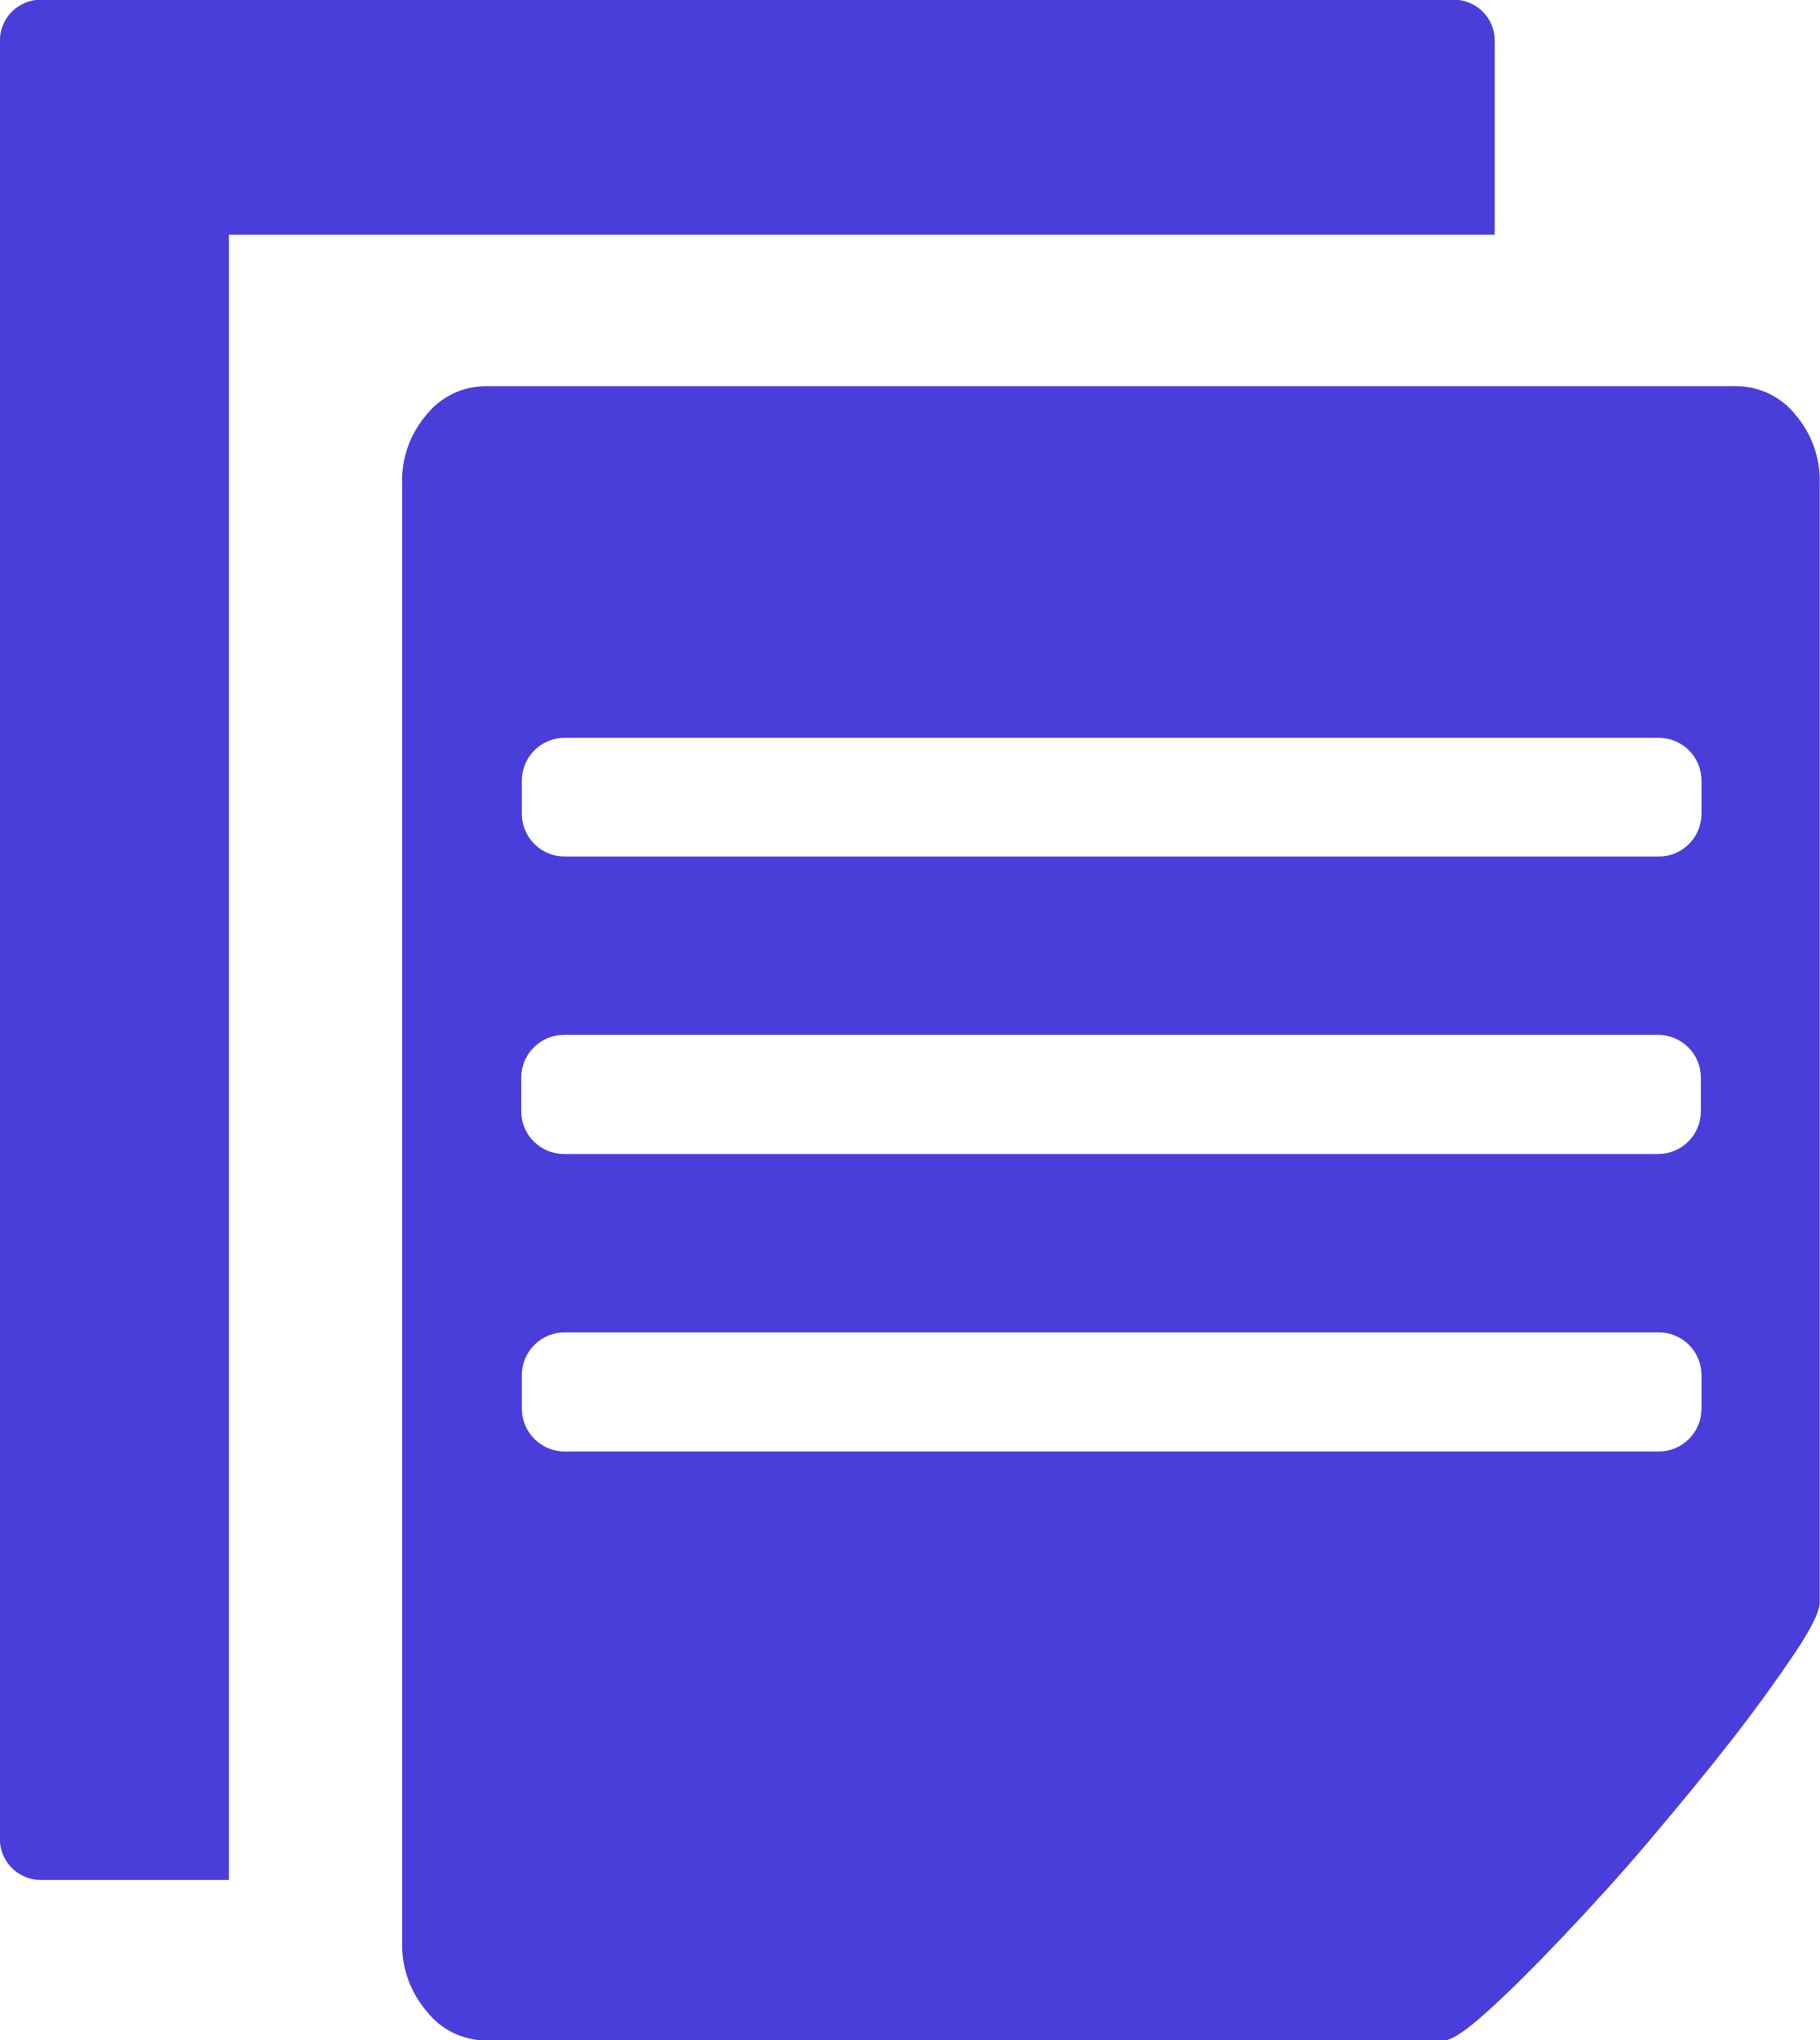
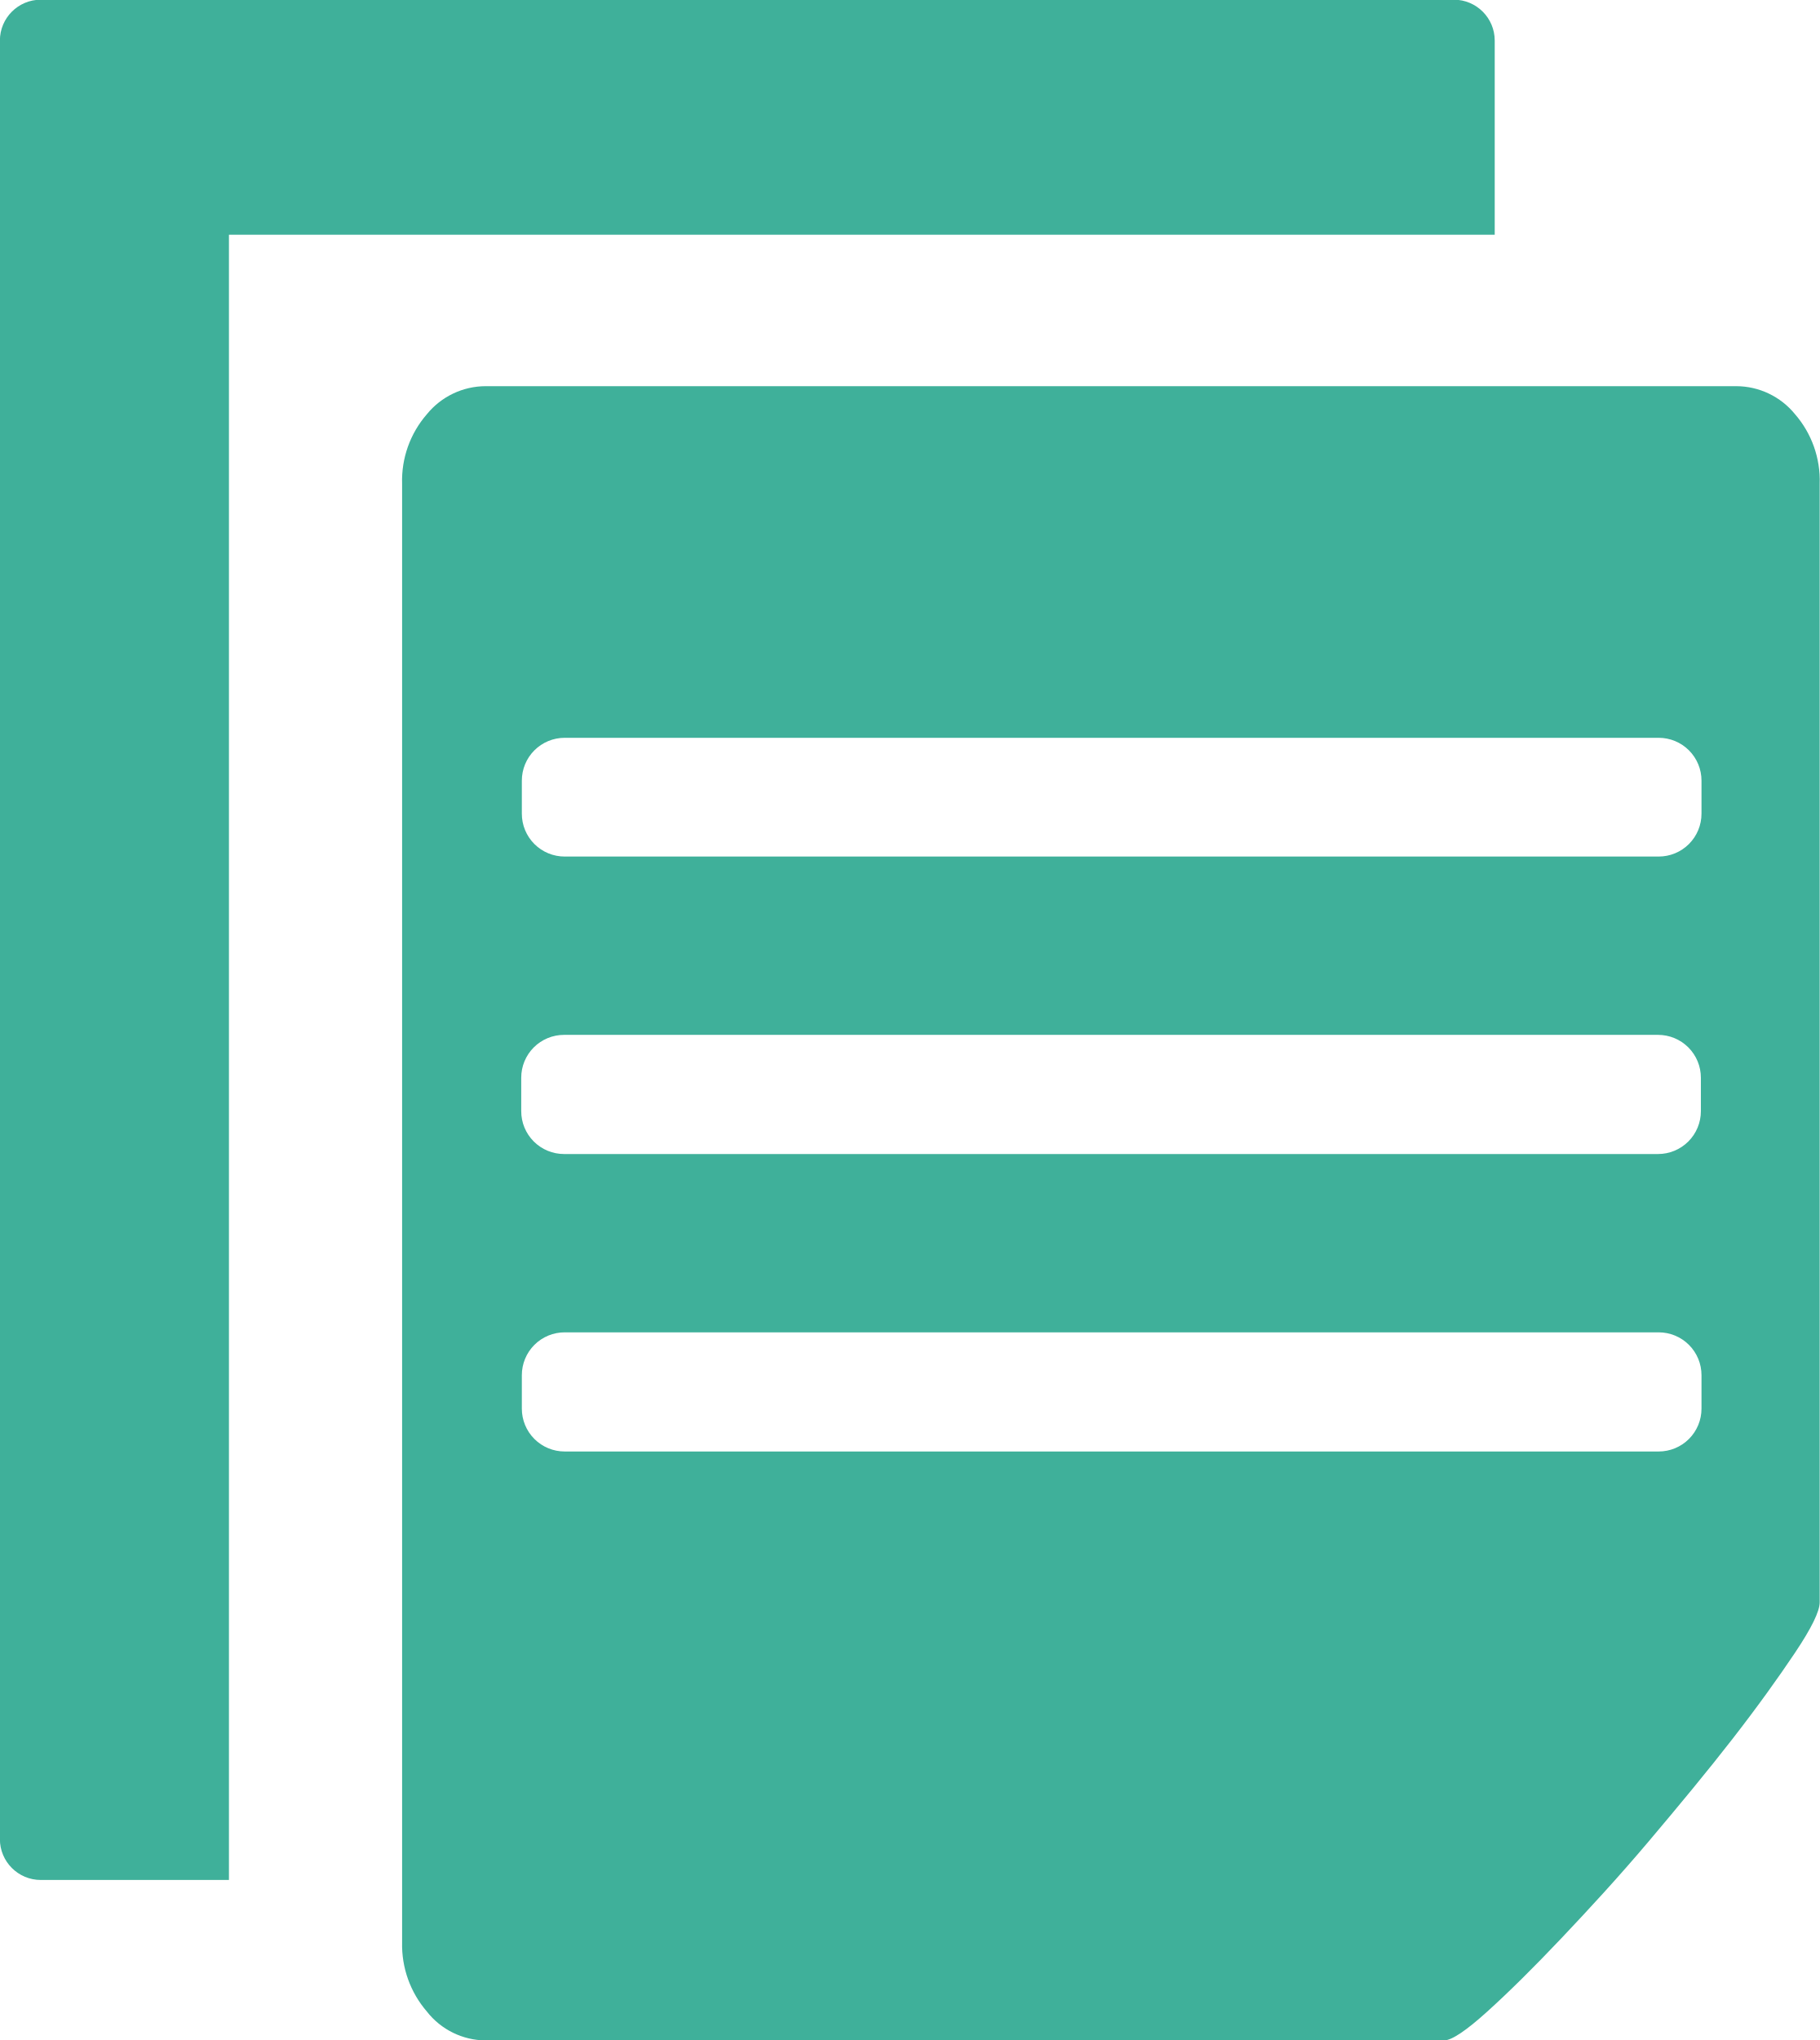
<svg xmlns="http://www.w3.org/2000/svg" id="图层_1" data-name="图层 1" viewBox="0 0 178.13 199.63">
  <defs>
-     <style>.cls-1{fill:#493eda;}</style>
+     <style>.cls-1{fill:#3fb09a;}</style>
  </defs>
  <path class="cls-1" d="M186.84,40.7a7.44,7.44,0,0,0-5.76-2.75H58.67a7.44,7.44,0,0,0-5.76,2.75,9.89,9.89,0,0,0-2.42,6.8V190.23A10,10,0,0,0,52.91,197a7.35,7.35,0,0,0,5.76,2.83h93.81c0.74,0,2.15-.94,4.24-2.83s4.49-4.26,7.21-7.13,5.61-6,8.61-9.55,5.74-6.86,8.18-10,4.49-6,6.11-8.42,2.42-4.06,2.42-4.94V47.5A9.89,9.89,0,0,0,186.84,40.7ZM62.15,105.63a4.19,4.19,0,0,1,4.2-4.2H173.42a4.19,4.19,0,0,1,4.2,4.2v3.26a4.19,4.19,0,0,1-4.2,4.2H66.35a4.19,4.19,0,0,1-4.2-4.2v-3.26ZM177.68,138a4.19,4.19,0,0,1-4.2,4.2H66.41a4.19,4.19,0,0,1-4.2-4.2v-3.26a4.19,4.19,0,0,1,4.2-4.2H173.48a4.19,4.19,0,0,1,4.2,4.2V138Zm0-58.22a4.19,4.19,0,0,1-4.2,4.2H66.41a4.19,4.19,0,0,1-4.2-4.2V76.56a4.19,4.19,0,0,1,4.2-4.2H173.48a4.19,4.19,0,0,1,4.2,4.2v3.26Z" transform="translate(-11.13 -0.16)" />
  <path class="cls-1" d="M33.55,23.13H157.44v-19a4,4,0,0,0-4-4H15.12a4,4,0,0,0-4,4v176a4,4,0,0,0,4,4H33.54v-161h0Z" transform="translate(-11.13 -0.16)" />
</svg>
